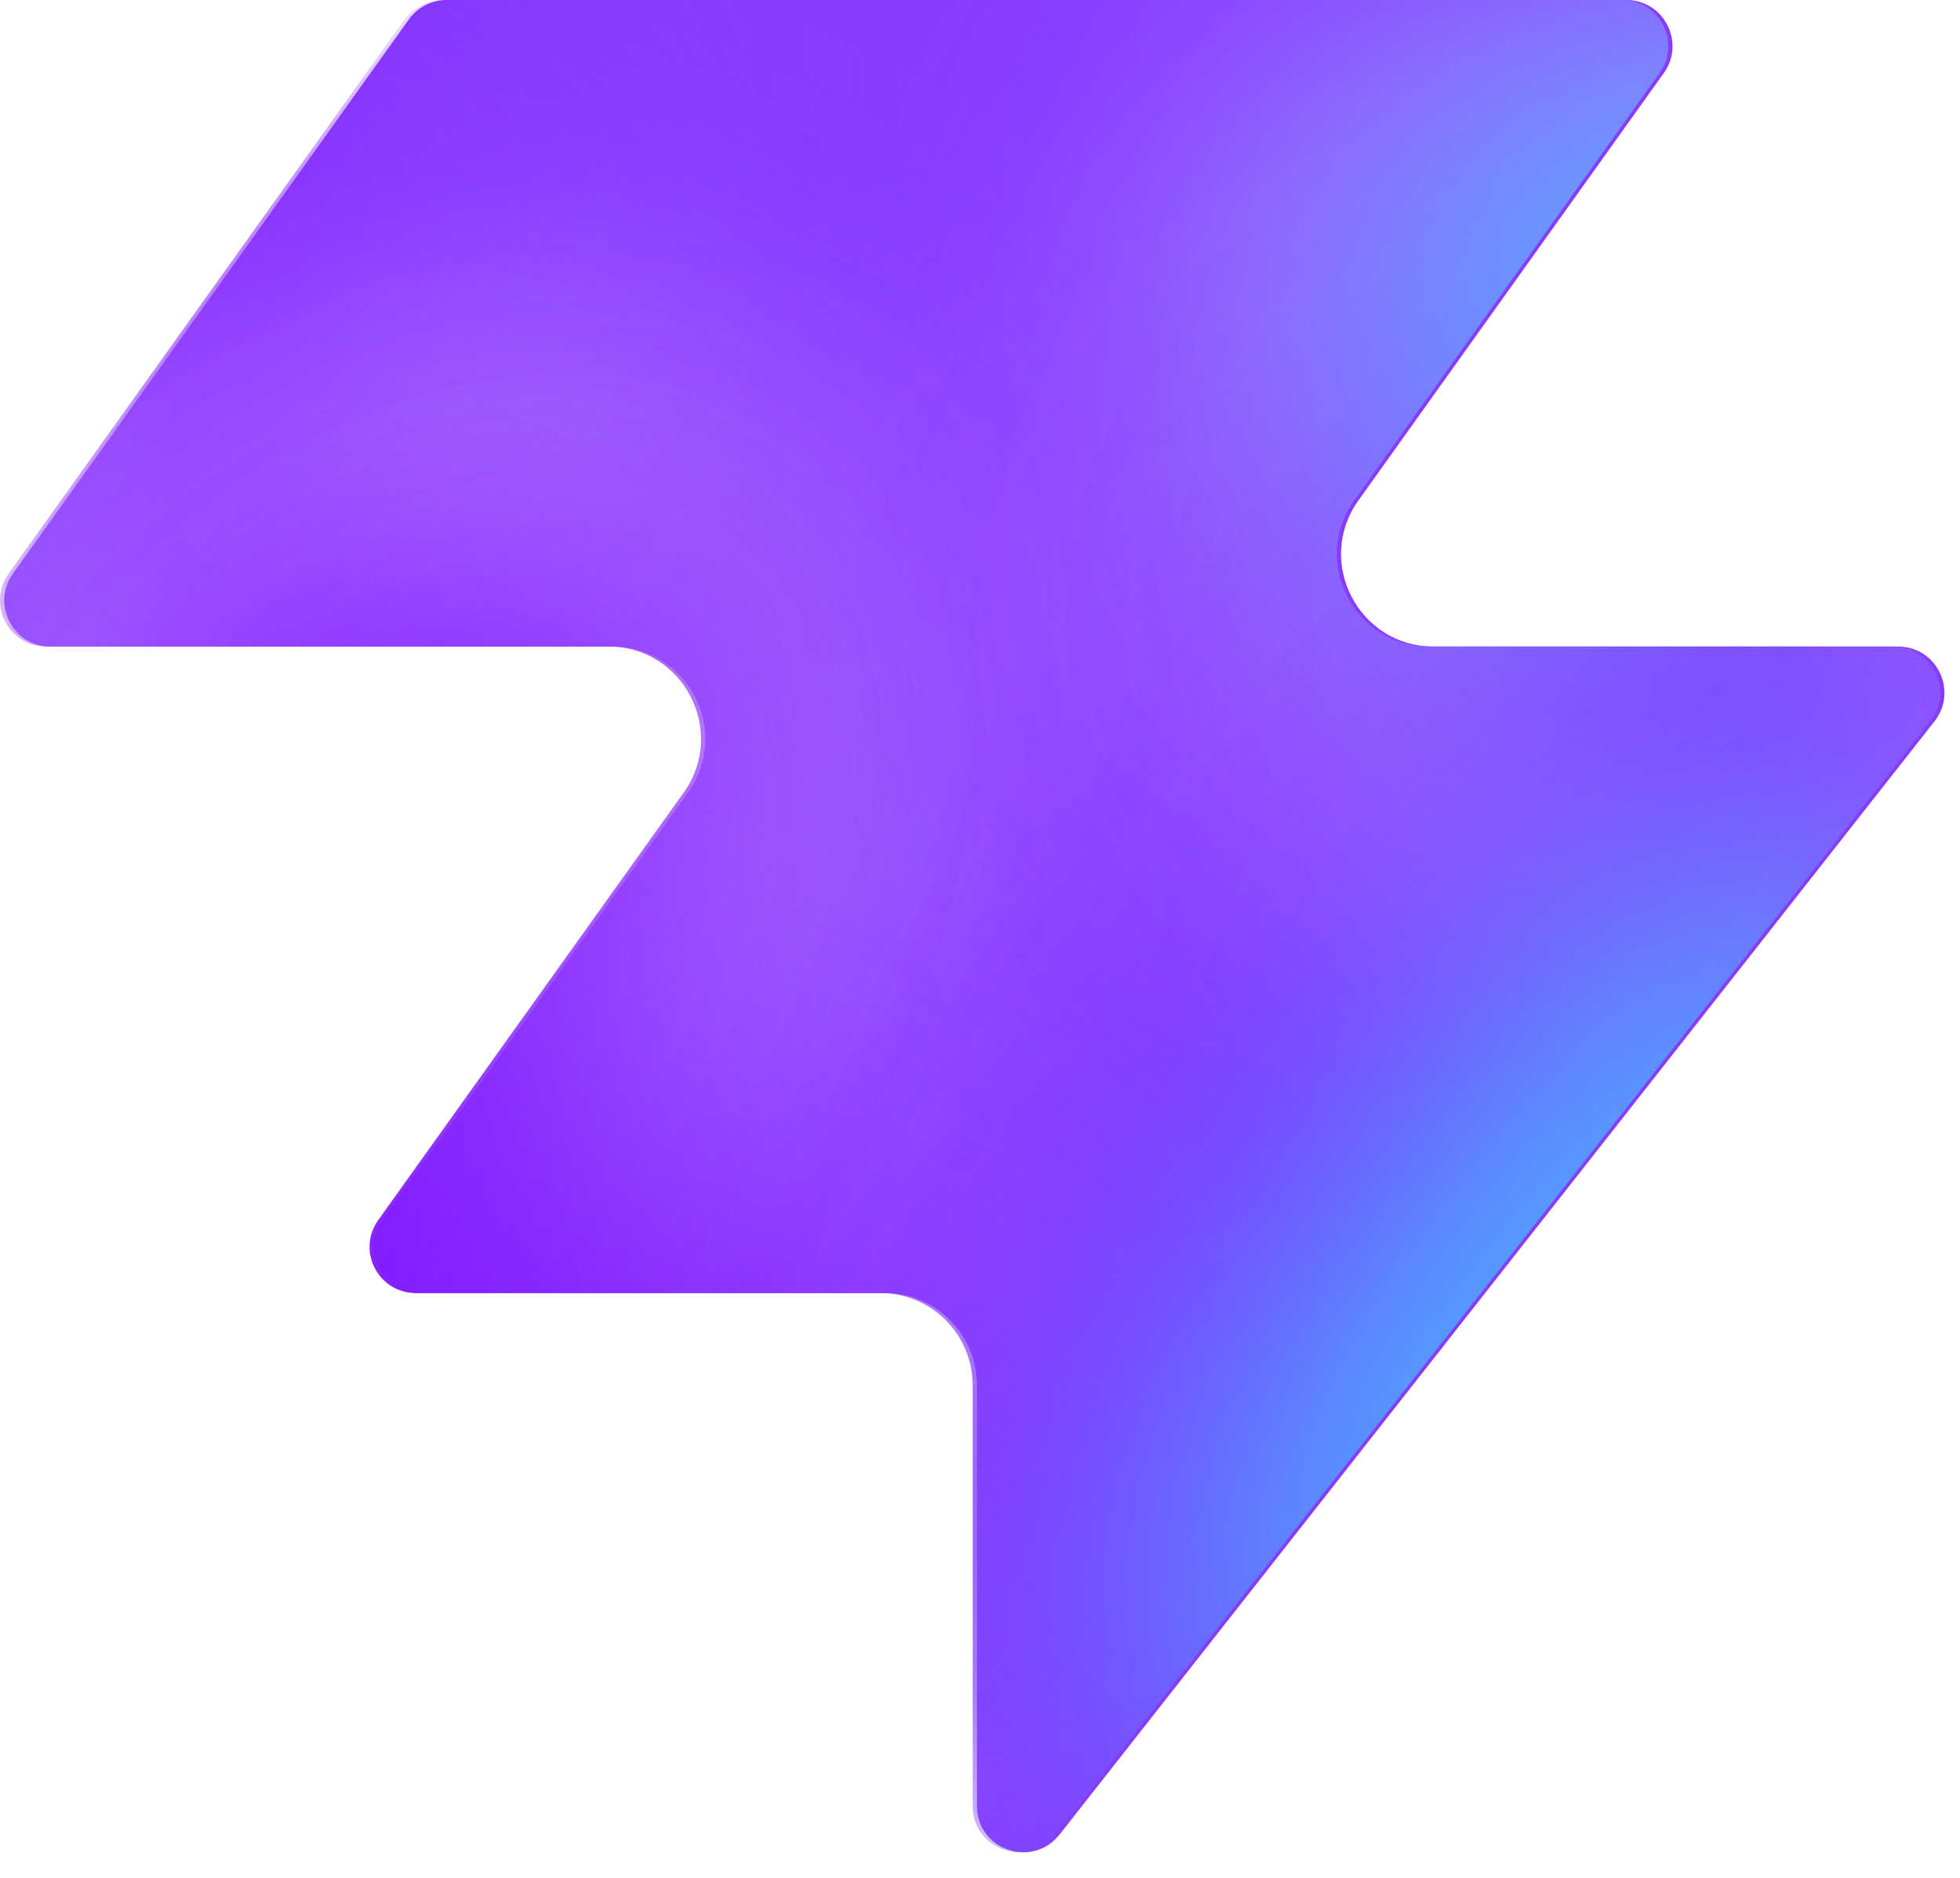
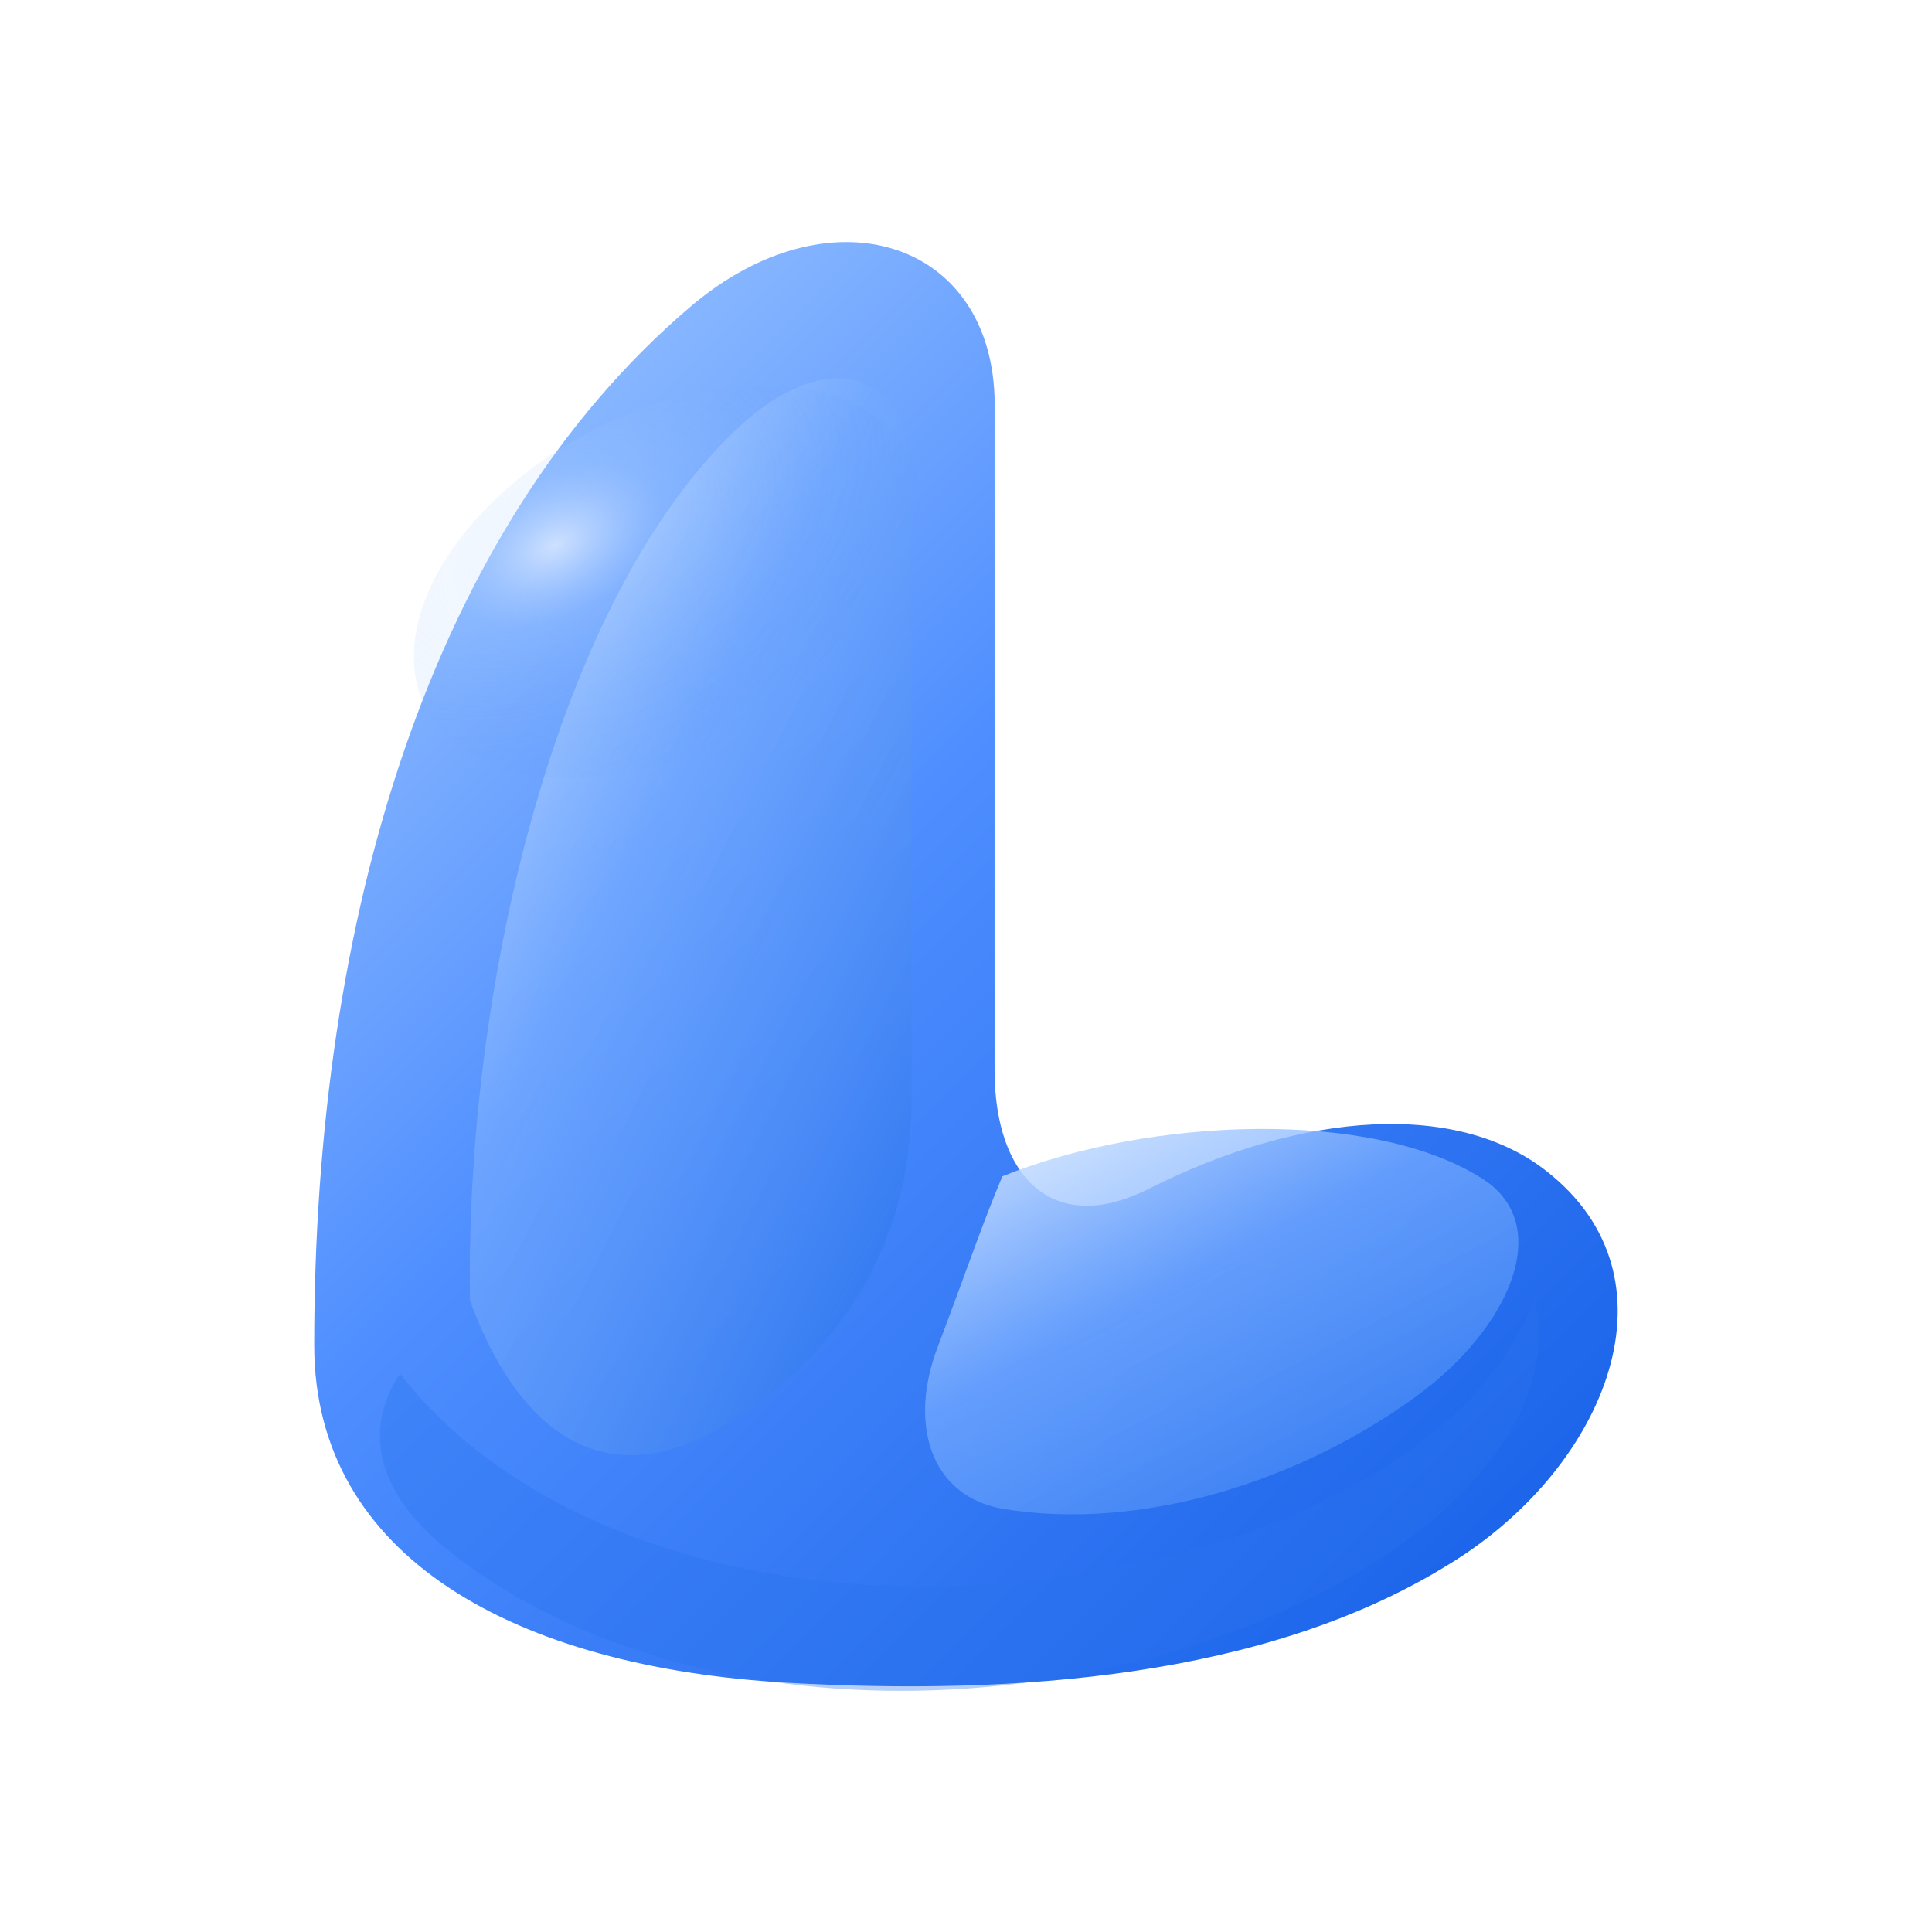
- <svg xmlns="http://www.w3.org/2000/svg" width="48" height="46" fill="none" viewBox="0 0 48 46">
-   <path fill="#863bff" d="M25.946 44.938c-.664.845-2.021.375-2.021-.698V33.937a2.26 2.26 0 0 0-2.262-2.262H10.287c-.92 0-1.456-1.04-.92-1.788l7.48-10.471c1.07-1.497 0-3.578-1.842-3.578H1.237c-.92 0-1.456-1.04-.92-1.788L10.013.474c.214-.297.556-.474.92-.474h28.894c.92 0 1.456 1.04.92 1.788l-7.48 10.471c-1.07 1.498 0 3.579 1.842 3.579h11.377c.943 0 1.473 1.088.89 1.83L25.947 44.94z" style="fill:#863bff;fill:color(display-p3 .525 .23 1);fill-opacity:1" />
-   <mask id="a" width="48" height="46" x="0" y="0" maskUnits="userSpaceOnUse" style="mask-type:alpha">
-     <path fill="#000" d="M25.842 44.938c-.664.844-2.021.375-2.021-.698V33.937a2.26 2.26 0 0 0-2.262-2.262H10.183c-.92 0-1.456-1.04-.92-1.788l7.48-10.471c1.07-1.498 0-3.579-1.842-3.579H1.133c-.92 0-1.456-1.04-.92-1.787L9.91.473c.214-.297.556-.474.92-.474h28.894c.92 0 1.456 1.04.92 1.788l-7.48 10.471c-1.07 1.498 0 3.578 1.842 3.578h11.377c.943 0 1.473 1.088.89 1.832L25.843 44.94z" style="fill:#000;fill-opacity:1" />
-   </mask>
-   <g mask="url(#a)">
-     <g filter="url(#b)">
-       <ellipse cx="5.508" cy="14.704" fill="#ede6ff" rx="5.508" ry="14.704" style="fill:#ede6ff;fill:color(display-p3 .927 .903 1);fill-opacity:1" transform="matrix(.00324 1 1 -.00324 -4.47 31.516)" />
-     </g>
-     <g filter="url(#c)">
-       <ellipse cx="10.399" cy="29.851" fill="#ede6ff" rx="10.399" ry="29.851" style="fill:#ede6ff;fill:color(display-p3 .927 .903 1);fill-opacity:1" transform="matrix(.00324 1 1 -.00324 -39.328 7.883)" />
-     </g>
-     <g filter="url(#d)">
-       <ellipse cx="5.508" cy="30.487" fill="#7e14ff" rx="5.508" ry="30.487" style="fill:#7e14ff;fill:color(display-p3 .492 .077 1);fill-opacity:1" transform="rotate(89.814 -25.913 -14.639)scale(1 -1)" />
-     </g>
-     <g filter="url(#e)">
-       <ellipse cx="5.508" cy="30.599" fill="#7e14ff" rx="5.508" ry="30.599" style="fill:#7e14ff;fill:color(display-p3 .492 .077 1);fill-opacity:1" transform="rotate(89.814 -32.644 -3.334)scale(1 -1)" />
-     </g>
-     <g filter="url(#f)">
-       <ellipse cx="5.508" cy="30.599" fill="#7e14ff" rx="5.508" ry="30.599" style="fill:#7e14ff;fill:color(display-p3 .492 .077 1);fill-opacity:1" transform="matrix(.00324 1 1 -.00324 -34.34 30.47)" />
-     </g>
-     <g filter="url(#g)">
-       <ellipse cx="14.072" cy="22.078" fill="#ede6ff" rx="14.072" ry="22.078" style="fill:#ede6ff;fill:color(display-p3 .927 .903 1);fill-opacity:1" transform="rotate(93.35 24.506 48.493)scale(-1 1)" />
-     </g>
-     <g filter="url(#h)">
-       <ellipse cx="3.47" cy="21.501" fill="#7e14ff" rx="3.47" ry="21.501" style="fill:#7e14ff;fill:color(display-p3 .492 .077 1);fill-opacity:1" transform="rotate(89.009 28.708 47.59)scale(-1 1)" />
-     </g>
-     <g filter="url(#i)">
-       <ellipse cx="3.47" cy="21.501" fill="#7e14ff" rx="3.47" ry="21.501" style="fill:#7e14ff;fill:color(display-p3 .492 .077 1);fill-opacity:1" transform="rotate(89.009 28.708 47.59)scale(-1 1)" />
-     </g>
-     <g filter="url(#j)">
-       <ellipse cx=".387" cy="8.972" fill="#7e14ff" rx="4.407" ry="29.108" style="fill:#7e14ff;fill:color(display-p3 .492 .077 1);fill-opacity:1" transform="rotate(39.51 .387 8.972)" />
-     </g>
-     <g filter="url(#k)">
-       <ellipse cx="47.523" cy="-6.092" fill="#7e14ff" rx="4.407" ry="29.108" style="fill:#7e14ff;fill:color(display-p3 .492 .077 1);fill-opacity:1" transform="rotate(37.892 47.523 -6.092)" />
-     </g>
-     <g filter="url(#l)">
-       <ellipse cx="41.412" cy="6.333" fill="#47bfff" rx="5.971" ry="9.665" style="fill:#47bfff;fill:color(display-p3 .28 .748 1);fill-opacity:1" transform="rotate(37.892 41.412 6.333)" />
-     </g>
-     <g filter="url(#m)">
-       <ellipse cx="-1.879" cy="38.332" fill="#7e14ff" rx="4.407" ry="29.108" style="fill:#7e14ff;fill:color(display-p3 .492 .077 1);fill-opacity:1" transform="rotate(37.892 -1.88 38.332)" />
-     </g>
-     <g filter="url(#n)">
-       <ellipse cx="-1.879" cy="38.332" fill="#7e14ff" rx="4.407" ry="29.108" style="fill:#7e14ff;fill:color(display-p3 .492 .077 1);fill-opacity:1" transform="rotate(37.892 -1.88 38.332)" />
-     </g>
-     <g filter="url(#o)">
-       <ellipse cx="35.651" cy="29.907" fill="#7e14ff" rx="4.407" ry="29.108" style="fill:#7e14ff;fill:color(display-p3 .492 .077 1);fill-opacity:1" transform="rotate(37.892 35.651 29.907)" />
-     </g>
-     <g filter="url(#p)">
-       <ellipse cx="38.418" cy="32.4" fill="#47bfff" rx="5.971" ry="15.297" style="fill:#47bfff;fill:color(display-p3 .28 .748 1);fill-opacity:1" transform="rotate(37.892 38.418 32.4)" />
-     </g>
+ <svg xmlns="http://www.w3.org/2000/svg" viewBox="269 52 744 744" role="img" aria-labelledby="title desc">
+   <defs>
+     <linearGradient id="blueGlass" x1="0" y1="0" x2="0.9" y2="1">
+       <stop offset="0" stop-color="#A9CEFF" />
+       <stop offset="0.45" stop-color="#4D8DFF" />
+       <stop offset="1" stop-color="#1761E8" />
+     </linearGradient>
+     <linearGradient id="blueGlass2" x1="0.1" y1="0" x2="0.9" y2="1">
+       <stop offset="0" stop-color="#D5E7FF" stop-opacity="0.9" />
+       <stop offset="0.4" stop-color="#74AAFF" stop-opacity="0.75" />
+       <stop offset="1" stop-color="#2B74EF" stop-opacity="0.95" />
+     </linearGradient>
+     <radialGradient id="highlight" cx="35%" cy="25%" r="75%">
+       <stop offset="0" stop-color="#FFFFFF" stop-opacity="0.62" />
+       <stop offset="0.28" stop-color="#B9D7FF" stop-opacity="0.18" />
+       <stop offset="1" stop-color="#2B74EF" stop-opacity="0" />
+     </radialGradient>
+   </defs>
+   <g transform="translate(600 150)">
+     <path d="M-210 420 C-210 255 -165 105 -65 20 C-12 -25 50 -6 52 55 L52 314 C52 356 75 378 111 360 C170 330 232 325 267 355 C317 397 286 469 226 505 C156 548 60 555 -28 550 C-132 544 -210 502 -210 420Z" fill="url(#blueGlass)" />
+     <path d="M-150 403 C-152 283 -117 132 -46 66 C-12 35 20 44 20 88 L20 325 C20 382 -8 424 -52 451 C-92 475 -128 462 -150 403Z" fill="url(#blueGlass2)" />
+     <path d="M55 355 C112 332 198 329 240 356 C268 374 250 414 214 440 C170 472 109 492 55 483 C27 478 19 450 30 421 C41 392 47 374 55 355Z" fill="url(#blueGlass2)" />
+     <path d="M-177 431 C-123 500 -13 526 92 507 C173 493 240 455 260 402 C272 453 216 505 139 532 C32 570 -91 556 -162 496 C-184 477 -192 454 -177 431Z" fill="#2B74EF" fill-opacity="0.34" />
+     <ellipse cx="-74" cy="126" rx="105" ry="65" fill="url(#highlight)" transform="rotate(-28 -74 126)" />
  </g>
-   <defs>
-     <filter id="b" width="60.045" height="41.654" x="-19.77" y="16.149" color-interpolation-filters="sRGB" filterUnits="userSpaceOnUse">
-       <feFlood flood-opacity="0" result="BackgroundImageFix" />
-       <feBlend in="SourceGraphic" in2="BackgroundImageFix" result="shape" />
-       <feGaussianBlur result="effect1_foregroundBlur_2002_17158" stdDeviation="7.659" />
-     </filter>
-     <filter id="c" width="90.34" height="51.437" x="-54.613" y="-7.533" color-interpolation-filters="sRGB" filterUnits="userSpaceOnUse">
-       <feFlood flood-opacity="0" result="BackgroundImageFix" />
-       <feBlend in="SourceGraphic" in2="BackgroundImageFix" result="shape" />
-       <feGaussianBlur result="effect1_foregroundBlur_2002_17158" stdDeviation="7.659" />
-     </filter>
-     <filter id="d" width="79.355" height="29.4" x="-49.64" y="2.03" color-interpolation-filters="sRGB" filterUnits="userSpaceOnUse">
-       <feFlood flood-opacity="0" result="BackgroundImageFix" />
-       <feBlend in="SourceGraphic" in2="BackgroundImageFix" result="shape" />
-       <feGaussianBlur result="effect1_foregroundBlur_2002_17158" stdDeviation="4.596" />
-     </filter>
-     <filter id="e" width="79.579" height="29.4" x="-45.045" y="20.029" color-interpolation-filters="sRGB" filterUnits="userSpaceOnUse">
-       <feFlood flood-opacity="0" result="BackgroundImageFix" />
-       <feBlend in="SourceGraphic" in2="BackgroundImageFix" result="shape" />
-       <feGaussianBlur result="effect1_foregroundBlur_2002_17158" stdDeviation="4.596" />
-     </filter>
-     <filter id="f" width="79.579" height="29.4" x="-43.513" y="21.178" color-interpolation-filters="sRGB" filterUnits="userSpaceOnUse">
-       <feFlood flood-opacity="0" result="BackgroundImageFix" />
-       <feBlend in="SourceGraphic" in2="BackgroundImageFix" result="shape" />
-       <feGaussianBlur result="effect1_foregroundBlur_2002_17158" stdDeviation="4.596" />
-     </filter>
-     <filter id="g" width="74.749" height="58.852" x="15.756" y="-17.901" color-interpolation-filters="sRGB" filterUnits="userSpaceOnUse">
-       <feFlood flood-opacity="0" result="BackgroundImageFix" />
-       <feBlend in="SourceGraphic" in2="BackgroundImageFix" result="shape" />
-       <feGaussianBlur result="effect1_foregroundBlur_2002_17158" stdDeviation="7.659" />
-     </filter>
-     <filter id="h" width="61.377" height="25.362" x="23.548" y="2.284" color-interpolation-filters="sRGB" filterUnits="userSpaceOnUse">
-       <feFlood flood-opacity="0" result="BackgroundImageFix" />
-       <feBlend in="SourceGraphic" in2="BackgroundImageFix" result="shape" />
-       <feGaussianBlur result="effect1_foregroundBlur_2002_17158" stdDeviation="4.596" />
-     </filter>
-     <filter id="i" width="61.377" height="25.362" x="23.548" y="2.284" color-interpolation-filters="sRGB" filterUnits="userSpaceOnUse">
-       <feFlood flood-opacity="0" result="BackgroundImageFix" />
-       <feBlend in="SourceGraphic" in2="BackgroundImageFix" result="shape" />
-       <feGaussianBlur result="effect1_foregroundBlur_2002_17158" stdDeviation="4.596" />
-     </filter>
-     <filter id="j" width="56.045" height="63.649" x="-27.636" y="-22.853" color-interpolation-filters="sRGB" filterUnits="userSpaceOnUse">
-       <feFlood flood-opacity="0" result="BackgroundImageFix" />
-       <feBlend in="SourceGraphic" in2="BackgroundImageFix" result="shape" />
-       <feGaussianBlur result="effect1_foregroundBlur_2002_17158" stdDeviation="4.596" />
-     </filter>
-     <filter id="k" width="54.814" height="64.646" x="20.116" y="-38.415" color-interpolation-filters="sRGB" filterUnits="userSpaceOnUse">
-       <feFlood flood-opacity="0" result="BackgroundImageFix" />
-       <feBlend in="SourceGraphic" in2="BackgroundImageFix" result="shape" />
-       <feGaussianBlur result="effect1_foregroundBlur_2002_17158" stdDeviation="4.596" />
-     </filter>
-     <filter id="l" width="33.541" height="35.313" x="24.641" y="-11.323" color-interpolation-filters="sRGB" filterUnits="userSpaceOnUse">
-       <feFlood flood-opacity="0" result="BackgroundImageFix" />
-       <feBlend in="SourceGraphic" in2="BackgroundImageFix" result="shape" />
-       <feGaussianBlur result="effect1_foregroundBlur_2002_17158" stdDeviation="4.596" />
-     </filter>
-     <filter id="m" width="54.814" height="64.646" x="-29.286" y="6.009" color-interpolation-filters="sRGB" filterUnits="userSpaceOnUse">
-       <feFlood flood-opacity="0" result="BackgroundImageFix" />
-       <feBlend in="SourceGraphic" in2="BackgroundImageFix" result="shape" />
-       <feGaussianBlur result="effect1_foregroundBlur_2002_17158" stdDeviation="4.596" />
-     </filter>
-     <filter id="n" width="54.814" height="64.646" x="-29.286" y="6.009" color-interpolation-filters="sRGB" filterUnits="userSpaceOnUse">
-       <feFlood flood-opacity="0" result="BackgroundImageFix" />
-       <feBlend in="SourceGraphic" in2="BackgroundImageFix" result="shape" />
-       <feGaussianBlur result="effect1_foregroundBlur_2002_17158" stdDeviation="4.596" />
-     </filter>
-     <filter id="o" width="54.814" height="64.646" x="8.244" y="-2.416" color-interpolation-filters="sRGB" filterUnits="userSpaceOnUse">
-       <feFlood flood-opacity="0" result="BackgroundImageFix" />
-       <feBlend in="SourceGraphic" in2="BackgroundImageFix" result="shape" />
-       <feGaussianBlur result="effect1_foregroundBlur_2002_17158" stdDeviation="4.596" />
-     </filter>
-     <filter id="p" width="39.409" height="43.623" x="18.713" y="10.588" color-interpolation-filters="sRGB" filterUnits="userSpaceOnUse">
-       <feFlood flood-opacity="0" result="BackgroundImageFix" />
-       <feBlend in="SourceGraphic" in2="BackgroundImageFix" result="shape" />
-       <feGaussianBlur result="effect1_foregroundBlur_2002_17158" stdDeviation="4.596" />
-     </filter>
-   </defs>
</svg>
